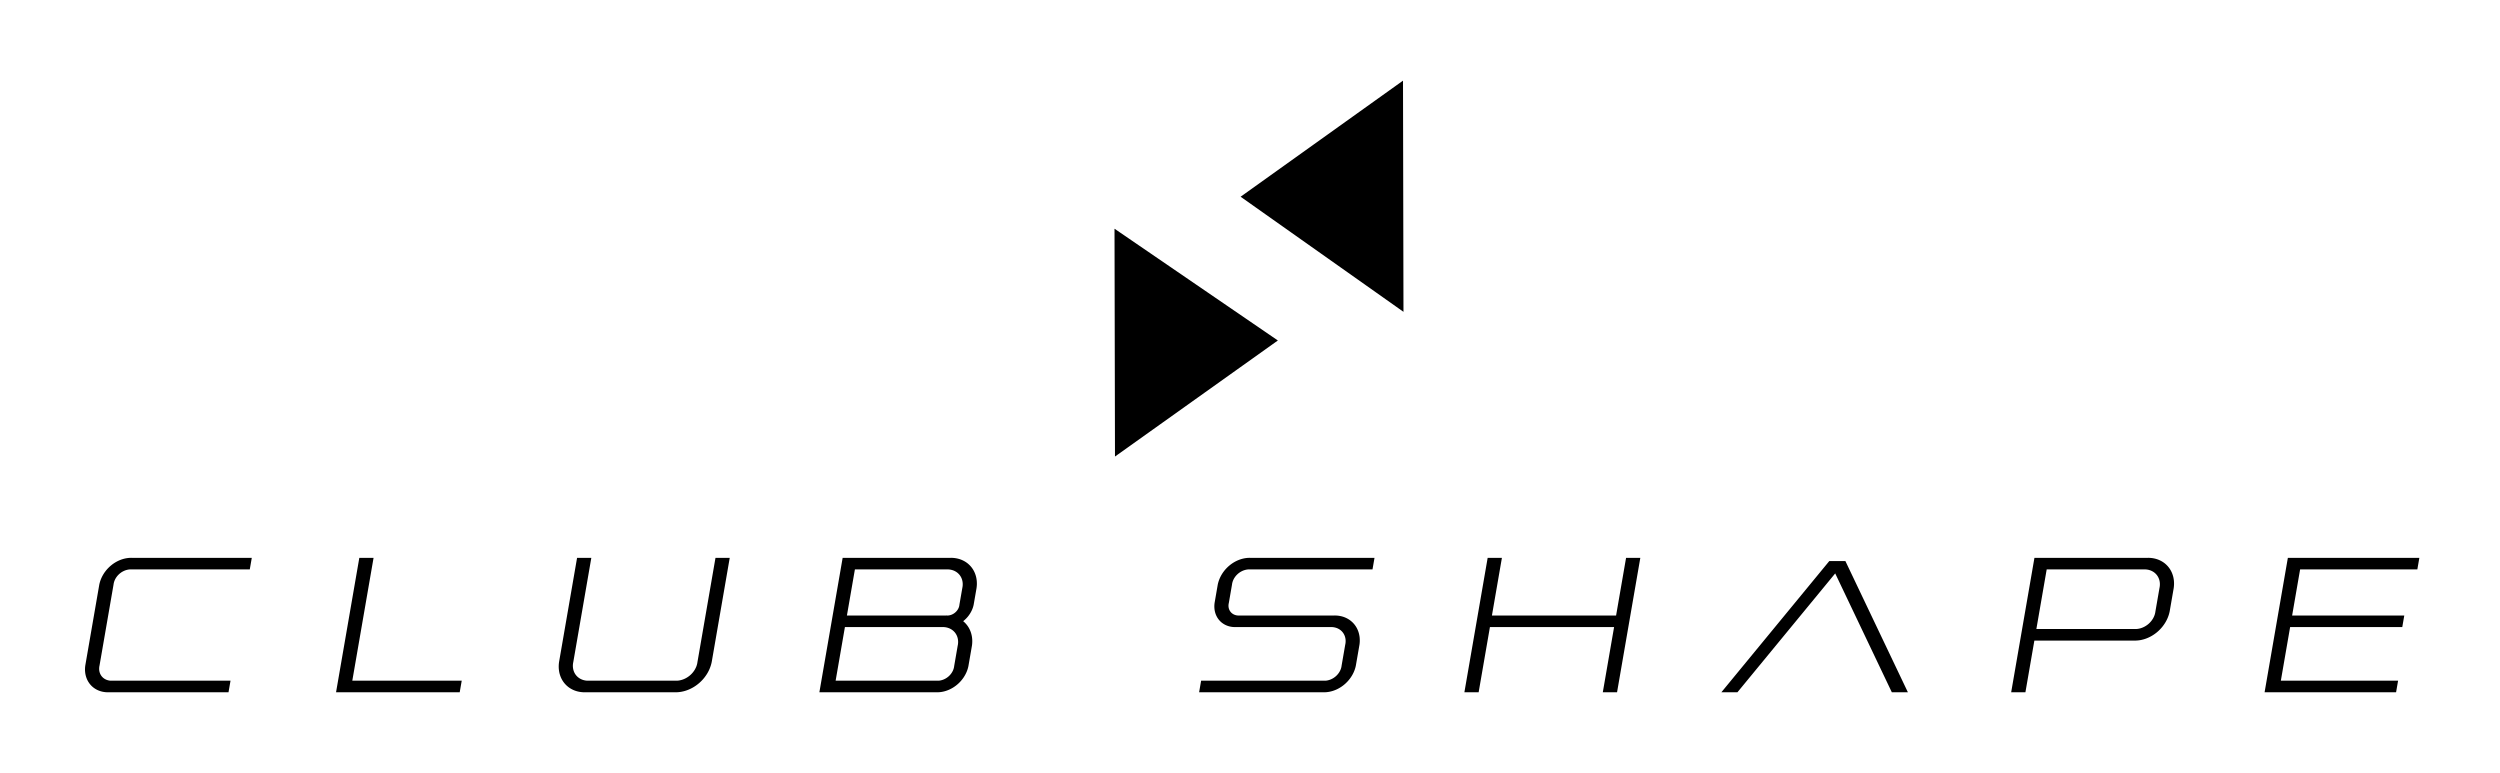
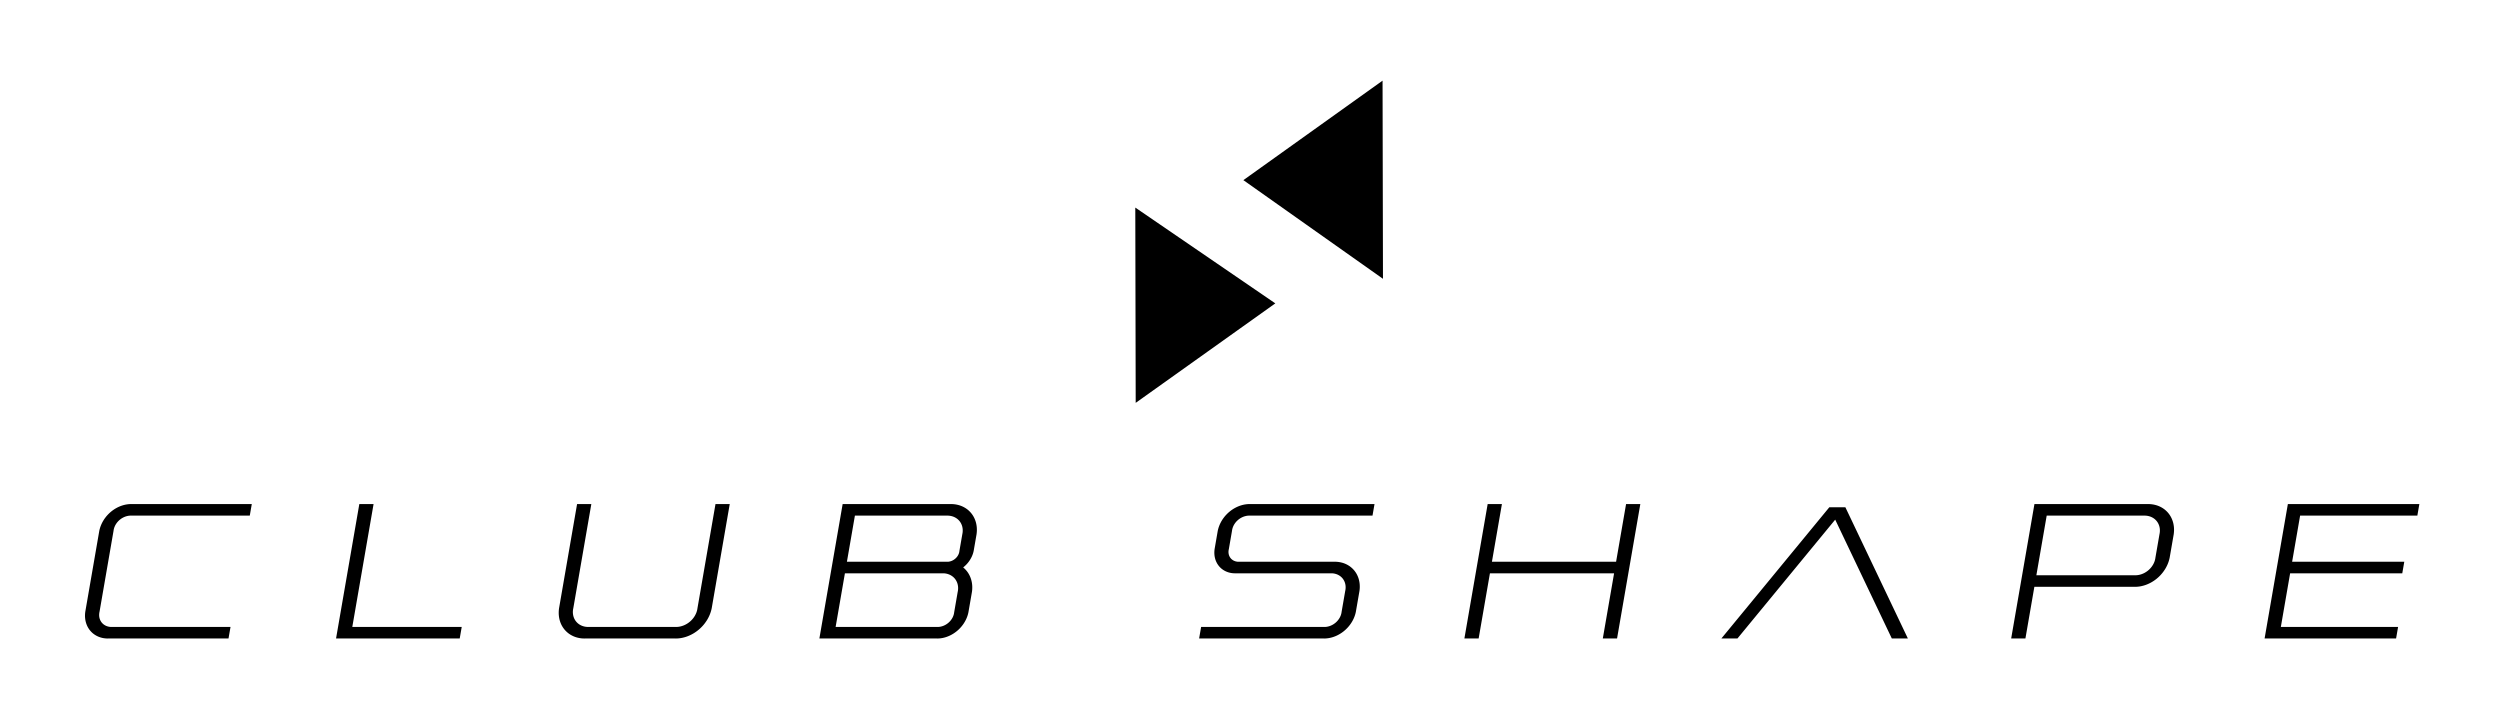
- <svg xmlns="http://www.w3.org/2000/svg" viewBox="0 0 1859.85 575" width="1859.85" height="575" role="img" aria-label="Club Shape">
-   <path fill="#000000" d="M829.13 170.15L829.48 339.64L950.65 253.3Z" />
-   <path fill="#000000" d="M1043.75 60L1044.1 231.98L922.94 146.35Z" />
-   <path fill="#000000" d="M185.82 423.6L96.7 423.6L98.19 415L187.31 415ZM96.7 423.6L96.26 423.63L95.81 423.68L95.36 423.75L94.91 423.84L94.47 423.94L94.03 424.06L93.59 424.19L93.15 424.34L92.72 424.51L92.29 424.69L91.87 424.89L91.46 425.1L91.05 425.32L90.65 425.56L90.26 425.81L89.88 426.08L89.51 426.36L89.14 426.64L88.79 426.95L88.45 427.26L88.12 427.58L87.8 427.91L87.49 428.25L87.2 428.6L86.92 428.96L86.65 429.33L86.4 429.7L86.16 430.08L85.93 430.46L85.72 430.85L85.53 431.24L85.35 431.64L85.18 432.04L85.03 432.45L84.9 432.85L84.78 433.26L84.68 433.66L84.59 434.07L84.52 434.48L84.47 434.88L73.87 434.88L74.05 434.06L74.27 433.25L74.51 432.43L74.79 431.63L75.1 430.83L75.43 430.04L75.8 429.26L76.19 428.49L76.61 427.73L77.06 426.99L77.53 426.25L78.03 425.54L78.56 424.84L79.1 424.15L79.67 423.49L80.27 422.84L80.88 422.22L81.51 421.61L82.17 421.03L82.84 420.47L83.52 419.93L84.22 419.42L84.94 418.93L85.67 418.47L86.41 418.04L87.17 417.63L87.93 417.25L88.7 416.9L89.48 416.58L90.27 416.28L91.06 416.02L91.85 415.78L92.65 415.58L93.45 415.4L94.25 415.26L95.04 415.15L95.84 415.06L96.63 415.01L97.41 414.99L98.19 415ZM84.47 434.88L74.04 495.12L63.44 495.12L73.87 434.88ZM74.04 495.12L73.95 495.52L73.88 495.93L73.83 496.34L73.79 496.74L73.77 497.15L73.76 497.55L73.77 497.96L73.79 498.36L73.84 498.76L73.9 499.15L73.97 499.54L74.06 499.92L74.17 500.3L74.3 500.67L74.44 501.04L74.59 501.4L74.77 501.75L74.96 502.09L75.16 502.42L75.38 502.74L75.61 503.05L75.86 503.36L76.13 503.64L76.4 503.92L76.69 504.19L77 504.44L77.31 504.68L77.64 504.9L77.98 505.11L78.34 505.31L78.7 505.49L79.07 505.66L79.46 505.81L79.85 505.94L80.25 506.06L80.66 506.16L81.08 506.25L81.5 506.32L81.93 506.37L82.37 506.4L80.88 515L80.1 515.01L79.32 514.99L78.55 514.94L77.78 514.85L77.02 514.74L76.27 514.6L75.54 514.42L74.81 514.22L74.1 513.98L73.4 513.72L72.71 513.42L72.05 513.1L71.4 512.75L70.77 512.37L70.15 511.96L69.56 511.53L68.99 511.07L68.44 510.58L67.92 510.07L67.42 509.53L66.94 508.97L66.49 508.39L66.07 507.78L65.67 507.16L65.3 506.51L64.96 505.85L64.65 505.16L64.37 504.46L64.12 503.75L63.9 503.01L63.71 502.27L63.55 501.51L63.42 500.74L63.33 499.96L63.26 499.17L63.23 498.37L63.24 497.57L63.27 496.75L63.34 495.94L63.44 495.12ZM82.37 506.4L171.49 506.4L170 515L80.88 515ZM277.91 415L260.6 515L250 515L267.31 415ZM251.49 506.4L343.49 506.4L342 515L250 515ZM439.91 415L426.5 492.5L415.9 492.5L429.31 415ZM426.5 492.5L426.39 493.01L426.31 493.52L426.25 494.03L426.2 494.53L426.18 495.04L426.18 495.55L426.2 496.05L426.24 496.55L426.3 497.04L426.38 497.53L426.48 498.02L426.6 498.49L426.74 498.96L426.9 499.42L427.08 499.88L427.28 500.32L427.5 500.75L427.74 501.17L428 501.58L428.28 501.98L428.58 502.36L428.89 502.73L429.22 503.08L429.57 503.42L429.93 503.75L430.32 504.05L430.71 504.34L431.12 504.62L431.55 504.87L431.99 505.11L432.44 505.33L432.91 505.53L433.38 505.71L433.87 505.87L434.37 506.01L434.88 506.13L435.39 506.23L435.92 506.31L436.45 506.36L436.99 506.4L435.5 515L434.61 515.01L433.73 514.98L432.86 514.92L432 514.82L431.14 514.69L430.29 514.52L429.46 514.32L428.64 514.09L427.84 513.82L427.05 513.52L426.28 513.18L425.53 512.81L424.79 512.41L424.08 511.98L423.39 511.52L422.73 511.03L422.09 510.5L421.47 509.95L420.88 509.37L420.32 508.76L419.78 508.13L419.28 507.47L418.8 506.79L418.36 506.08L417.94 505.35L417.56 504.6L417.21 503.82L416.9 503.03L416.62 502.22L416.37 501.4L416.16 500.56L415.99 499.7L415.85 498.83L415.75 497.95L415.68 497.06L415.65 496.16L415.66 495.25L415.7 494.34L415.78 493.42L415.9 492.5ZM436.99 506.4L503.56 506.4L502.07 515L435.5 515ZM503.56 506.4L504.11 506.36L504.66 506.31L505.21 506.23L505.76 506.13L506.31 506.01L506.86 505.87L507.4 505.71L507.94 505.53L508.48 505.33L509.01 505.11L509.53 504.87L510.04 504.62L510.55 504.34L511.05 504.05L511.53 503.75L512.01 503.42L512.48 503.08L512.93 502.73L513.37 502.36L513.8 501.98L514.22 501.58L514.62 501.17L515 500.75L515.37 500.32L515.73 499.88L516.06 499.42L516.39 498.96L516.69 498.49L516.98 498.02L517.24 497.53L517.49 497.04L517.72 496.55L517.94 496.05L518.13 495.55L518.3 495.04L518.45 494.53L518.59 494.03L518.7 493.52L518.79 493.01L518.87 492.5L529.47 492.5L529.26 493.42L529.02 494.34L528.75 495.25L528.44 496.16L528.1 497.06L527.73 497.95L527.32 498.83L526.88 499.7L526.41 500.56L525.91 501.4L525.37 502.22L524.81 503.03L524.23 503.82L523.61 504.6L522.97 505.35L522.3 506.08L521.61 506.79L520.9 507.47L520.17 508.13L519.41 508.76L518.64 509.37L517.85 509.95L517.04 510.5L516.22 511.03L515.38 511.52L514.53 511.98L513.67 512.41L512.8 512.81L511.92 513.18L511.03 513.52L510.14 513.82L509.24 514.09L508.34 514.32L507.44 514.52L506.54 514.69L505.64 514.82L504.74 514.92L503.84 514.98L502.95 515.01L502.07 515ZM518.87 492.5L532.28 415L542.88 415L529.47 492.5ZM610.31 510.7L626.14 419.3L636.74 419.3L620.91 510.7ZM632.18 415L706.88 415L705.39 423.6L630.69 423.6ZM715.89 437.5L715.99 436.99L716.07 436.48L716.14 435.97L716.18 435.47L716.2 434.96L716.2 434.45L716.19 433.95L716.15 433.45L716.09 432.96L716.01 432.47L715.91 431.98L715.79 431.51L715.65 431.04L715.48 430.58L715.3 430.12L715.1 429.68L714.88 429.25L714.64 428.83L714.38 428.42L714.1 428.02L713.81 427.64L713.49 427.27L713.16 426.92L712.81 426.58L712.45 426.25L712.07 425.95L711.67 425.66L711.26 425.38L710.83 425.13L710.39 424.89L709.94 424.67L709.48 424.47L709 424.29L708.51 424.13L708.01 423.99L707.51 423.87L706.99 423.77L706.47 423.69L705.93 423.64L705.39 423.6L706.88 415L707.77 414.99L708.65 415.02L709.52 415.08L710.39 415.18L711.24 415.31L712.09 415.48L712.92 415.68L713.74 415.91L714.54 416.18L715.33 416.48L716.1 416.82L716.86 417.19L717.59 417.59L718.3 418.02L718.99 418.48L719.66 418.97L720.3 419.5L720.91 420.05L721.5 420.63L722.07 421.24L722.6 421.87L723.11 422.53L723.58 423.21L724.03 423.92L724.44 424.65L724.82 425.4L725.17 426.18L725.48 426.97L725.76 427.78L726.01 428.6L726.22 429.44L726.39 430.3L726.53 431.17L726.64 432.05L726.7 432.94L726.73 433.84L726.73 434.75L726.68 435.66L726.6 436.58L726.49 437.5ZM726.49 437.5L724.35 449.85L713.75 449.85L715.89 437.5ZM705.31 457.9L705.63 457.87L705.95 457.83L706.27 457.77L706.58 457.7L706.9 457.62L707.21 457.53L707.53 457.43L707.83 457.32L708.14 457.19L708.44 457.06L708.73 456.91L709.02 456.76L709.31 456.59L709.59 456.42L709.86 456.23L710.12 456.04L710.38 455.84L710.63 455.63L710.88 455.41L711.11 455.19L711.34 454.96L711.56 454.72L711.77 454.48L711.97 454.23L712.16 453.98L712.34 453.72L712.51 453.45L712.67 453.19L712.82 452.92L712.96 452.64L713.09 452.37L713.21 452.09L713.31 451.81L713.41 451.53L713.49 451.25L713.57 450.97L713.63 450.69L713.68 450.41L713.72 450.13L713.75 449.85L724.35 449.85L724.19 450.54L724.01 451.23L723.8 451.92L723.56 452.6L723.3 453.27L723.01 453.94L722.7 454.59L722.36 455.24L722 455.88L721.62 456.51L721.22 457.12L720.79 457.73L720.35 458.32L719.89 458.89L719.4 459.45L718.9 459.99L718.38 460.51L717.84 461.02L717.29 461.51L716.73 461.98L716.15 462.43L715.55 462.85L714.95 463.26L714.33 463.64L713.71 464.01L713.07 464.34L712.43 464.66L711.78 464.95L711.12 465.22L710.46 465.46L709.8 465.68L709.13 465.88L708.46 466.04L707.79 466.19L707.12 466.3L706.46 466.39L705.79 466.46L705.13 466.5L704.47 466.51L703.82 466.5ZM703.82 466.5L623.27 466.5L624.76 457.9L705.31 457.9ZM624.76 457.9L703.46 457.9L701.97 466.5L623.27 466.5ZM712.46 480.4L712.56 479.89L712.65 479.38L712.71 478.87L712.75 478.37L712.78 477.86L712.78 477.35L712.76 476.85L712.72 476.35L712.66 475.86L712.58 475.37L712.48 474.88L712.36 474.41L712.22 473.94L712.06 473.48L711.88 473.02L711.67 472.58L711.45 472.15L711.21 471.73L710.95 471.32L710.68 470.92L710.38 470.54L710.07 470.17L709.73 469.82L709.39 469.48L709.02 469.15L708.64 468.85L708.24 468.56L707.83 468.28L707.41 468.03L706.97 467.79L706.51 467.57L706.05 467.37L705.57 467.19L705.09 467.03L704.59 466.89L704.08 466.77L703.56 466.67L703.04 466.59L702.51 466.54L701.97 466.5L703.46 457.9L704.34 457.89L705.22 457.92L706.1 457.98L706.96 458.08L707.82 458.21L708.66 458.38L709.49 458.58L710.31 458.81L711.12 459.08L711.91 459.38L712.68 459.72L713.43 460.09L714.16 460.49L714.87 460.92L715.56 461.38L716.23 461.87L716.87 462.4L717.49 462.95L718.08 463.53L718.64 464.14L719.17 464.77L719.68 465.43L720.15 466.11L720.6 466.82L721.01 467.55L721.39 468.3L721.74 469.08L722.06 469.87L722.34 470.68L722.58 471.5L722.79 472.34L722.97 473.2L723.11 474.07L723.21 474.95L723.28 475.84L723.31 476.74L723.3 477.65L723.26 478.56L723.18 479.48L723.06 480.4ZM723.06 480.4L720.44 495.55L709.84 495.55L712.46 480.4ZM698.11 506.4L698.54 506.37L698.97 506.32L699.4 506.25L699.83 506.17L700.26 506.07L700.68 505.95L701.11 505.82L701.52 505.68L701.94 505.52L702.35 505.34L702.75 505.15L703.15 504.95L703.54 504.73L703.92 504.5L704.3 504.26L704.67 504L705.02 503.74L705.37 503.46L705.71 503.17L706.04 502.87L706.36 502.56L706.66 502.24L706.96 501.91L707.24 501.57L707.51 501.23L707.76 500.88L708 500.52L708.23 500.16L708.45 499.79L708.65 499.42L708.84 499.04L709.01 498.66L709.16 498.27L709.31 497.88L709.43 497.5L709.55 497.11L709.64 496.72L709.72 496.33L709.79 495.94L709.84 495.55L720.44 495.55L720.26 496.35L720.05 497.15L719.81 497.94L719.54 498.73L719.24 499.52L718.91 500.29L718.55 501.05L718.16 501.81L717.75 502.55L717.31 503.28L716.85 504L716.36 504.7L715.84 505.38L715.31 506.05L714.75 506.7L714.17 507.34L713.57 507.95L712.95 508.54L712.31 509.11L711.65 509.66L710.98 510.18L710.29 510.68L709.59 511.16L708.87 511.61L708.15 512.03L707.41 512.43L706.66 512.8L705.91 513.15L705.14 513.46L704.38 513.75L703.6 514.01L702.82 514.24L702.04 514.44L701.26 514.61L700.48 514.75L699.7 514.86L698.93 514.94L698.15 514.99L697.38 515.01L696.62 515ZM696.62 515L614.87 515L616.36 506.4L698.11 506.4ZM626.88 415L637.48 415L635.99 423.6L625.39 423.6ZM611.06 506.4L621.66 506.4L620.17 515L609.57 515Z" />
-   <path fill="#000000" d="M1021.06 423.6L928.77 423.6L930.26 415L1022.55 415ZM928.77 423.6L928.33 423.63L927.88 423.68L927.43 423.75L926.98 423.84L926.54 423.94L926.1 424.06L925.66 424.19L925.22 424.34L924.79 424.51L924.36 424.69L923.94 424.89L923.53 425.1L923.12 425.32L922.72 425.56L922.33 425.81L921.95 426.08L921.58 426.36L921.21 426.64L920.86 426.95L920.52 427.26L920.19 427.58L919.87 427.91L919.56 428.25L919.27 428.6L918.99 428.96L918.72 429.33L918.47 429.7L918.23 430.08L918 430.46L917.79 430.85L917.6 431.24L917.42 431.64L917.25 432.04L917.1 432.45L916.97 432.85L916.85 433.26L916.75 433.66L916.66 434.07L916.59 434.48L916.54 434.88L905.94 434.88L906.12 434.06L906.34 433.25L906.58 432.43L906.86 431.63L907.17 430.83L907.5 430.04L907.87 429.26L908.26 428.49L908.68 427.73L909.13 426.99L909.6 426.25L910.1 425.54L910.63 424.84L911.17 424.15L911.74 423.49L912.34 422.84L912.95 422.22L913.58 421.61L914.24 421.03L914.91 420.47L915.59 419.93L916.29 419.42L917.01 418.93L917.74 418.47L918.48 418.04L919.24 417.63L920 417.25L920.77 416.9L921.55 416.58L922.34 416.28L923.13 416.02L923.92 415.78L924.72 415.58L925.52 415.4L926.32 415.26L927.11 415.15L927.91 415.06L928.7 415.01L929.48 414.99L930.26 415ZM916.54 434.88L914.18 448.54L903.58 448.54L905.94 434.88ZM914.18 448.54L914.1 448.87L914.04 449.2L913.99 449.53L913.95 449.86L913.93 450.2L913.92 450.53L913.92 450.86L913.94 451.19L913.97 451.51L914.01 451.83L914.07 452.16L914.14 452.47L914.22 452.78L914.32 453.09L914.43 453.39L914.56 453.69L914.7 453.98L914.85 454.26L915.01 454.54L915.19 454.8L915.38 455.06L915.58 455.32L915.79 455.56L916.01 455.79L916.25 456.01L916.5 456.22L916.76 456.42L917.03 456.61L917.3 456.79L917.59 456.96L917.89 457.11L918.2 457.25L918.51 457.38L918.84 457.5L919.17 457.6L919.5 457.69L919.85 457.76L920.2 457.82L920.56 457.87L920.92 457.9L919.43 466.5L918.72 466.51L918.01 466.49L917.32 466.45L916.62 466.38L915.94 466.28L915.26 466.15L914.59 465.99L913.93 465.81L913.29 465.6L912.66 465.36L912.04 465.1L911.43 464.81L910.84 464.49L910.27 464.15L909.71 463.78L909.17 463.39L908.65 462.98L908.16 462.54L907.68 462.08L907.22 461.59L906.79 461.09L906.38 460.56L905.99 460.01L905.63 459.45L905.3 458.87L904.99 458.26L904.7 457.65L904.44 457.01L904.21 456.36L904.01 455.7L903.84 455.02L903.69 454.34L903.57 453.64L903.49 452.93L903.43 452.21L903.4 451.49L903.4 450.76L903.43 450.02L903.49 449.28L903.58 448.54ZM920.92 457.9L992.38 457.9L990.89 466.5L919.43 466.5ZM1000.76 479.65L1000.86 479.17L1000.94 478.69L1001 478.21L1001.04 477.73L1001.06 477.26L1001.07 476.78L1001.05 476.3L1001.02 475.83L1000.96 475.37L1000.89 474.9L1000.79 474.45L1000.68 474L1000.55 473.55L1000.4 473.12L1000.23 472.69L1000.04 472.27L999.83 471.86L999.61 471.47L999.36 471.08L999.1 470.71L998.83 470.34L998.53 469.99L998.22 469.66L997.89 469.34L997.55 469.03L997.19 468.74L996.81 468.46L996.43 468.2L996.02 467.96L995.61 467.73L995.18 467.52L994.74 467.33L994.29 467.16L993.83 467.01L993.36 466.88L992.88 466.76L992.4 466.67L991.9 466.59L991.4 466.54L990.89 466.5L992.38 457.9L993.23 457.89L994.08 457.92L994.93 457.98L995.76 458.07L996.59 458.2L997.41 458.36L998.22 458.55L999.01 458.77L999.79 459.03L1000.55 459.32L1001.29 459.65L1002.02 460L1002.73 460.39L1003.42 460.81L1004.09 461.25L1004.73 461.73L1005.35 462.24L1005.95 462.77L1006.52 463.33L1007.07 463.92L1007.59 464.53L1008.07 465.17L1008.54 465.83L1008.97 466.51L1009.37 467.22L1009.74 467.95L1010.07 468.69L1010.38 469.46L1010.65 470.24L1010.89 471.04L1011.09 471.85L1011.26 472.68L1011.4 473.52L1011.5 474.37L1011.56 475.24L1011.59 476.11L1011.59 476.98L1011.55 477.87L1011.47 478.76L1011.36 479.65ZM1011.36 479.65L1008.67 495.18L998.07 495.18L1000.76 479.65ZM985.9 506.4L986.35 506.37L986.8 506.32L987.24 506.25L987.69 506.16L988.13 506.06L988.57 505.94L989.01 505.81L989.44 505.66L989.87 505.5L990.29 505.31L990.71 505.12L991.12 504.91L991.53 504.69L991.92 504.45L992.31 504.2L992.69 503.93L993.07 503.66L993.43 503.37L993.78 503.07L994.12 502.76L994.45 502.44L994.76 502.11L995.07 501.77L995.36 501.42L995.64 501.06L995.91 500.7L996.16 500.33L996.4 499.95L996.62 499.57L996.83 499.18L997.03 498.79L997.2 498.4L997.37 498L997.52 497.6L997.65 497.19L997.77 496.79L997.87 496.39L997.95 495.98L998.02 495.58L998.07 495.18L1008.67 495.18L1008.49 495.99L1008.28 496.8L1008.03 497.61L1007.76 498.42L1007.45 499.21L1007.12 500L1006.75 500.78L1006.36 501.55L1005.94 502.31L1005.49 503.05L1005.02 503.78L1004.52 504.49L1004 505.19L1003.45 505.87L1002.88 506.54L1002.29 507.18L1001.68 507.8L1001.05 508.41L1000.4 508.99L999.73 509.55L999.05 510.08L998.35 510.59L997.63 511.08L996.9 511.54L996.16 511.97L995.41 512.38L994.65 512.76L993.88 513.11L993.1 513.43L992.32 513.72L991.53 513.99L990.74 514.22L989.94 514.42L989.15 514.6L988.35 514.74L987.56 514.85L986.76 514.94L985.98 514.99L985.19 515.01L984.42 515ZM984.42 515L892.07 515L893.56 506.4L985.9 506.4ZM1089.42 515L1106.73 415L1117.33 415L1100.02 515ZM1192.39 515L1209.7 415L1220.3 415L1202.99 515ZM1104.61 457.9L1207.58 457.9L1206.09 466.5L1103.12 466.5ZM1360.9 417.38L1372.85 417.38L1292.55 515L1280.6 515ZM1360.9 417.38L1372.85 417.38L1419.35 515L1407.4 515ZM1496.19 515L1512.76 419.3L1523.36 419.3L1506.79 515ZM1518.8 415L1597.5 415L1596.01 423.6L1517.31 423.6ZM1606.51 437.5L1606.61 436.99L1606.69 436.48L1606.76 435.97L1606.8 435.47L1606.82 434.96L1606.82 434.45L1606.81 433.95L1606.77 433.45L1606.71 432.96L1606.63 432.47L1606.53 431.98L1606.41 431.51L1606.27 431.04L1606.1 430.58L1605.92 430.12L1605.72 429.68L1605.5 429.25L1605.26 428.83L1605 428.42L1604.72 428.02L1604.43 427.64L1604.11 427.27L1603.78 426.92L1603.43 426.58L1603.07 426.25L1602.69 425.95L1602.29 425.66L1601.88 425.38L1601.45 425.13L1601.01 424.89L1600.56 424.67L1600.1 424.47L1599.62 424.29L1599.13 424.13L1598.63 423.99L1598.13 423.87L1597.61 423.77L1597.09 423.69L1596.55 423.64L1596.01 423.6L1597.5 415L1598.39 414.99L1599.27 415.02L1600.14 415.08L1601.01 415.18L1601.86 415.31L1602.71 415.48L1603.54 415.68L1604.36 415.91L1605.16 416.18L1605.95 416.48L1606.72 416.82L1607.48 417.19L1608.21 417.59L1608.92 418.02L1609.61 418.48L1610.28 418.97L1610.92 419.5L1611.53 420.05L1612.12 420.63L1612.69 421.24L1613.22 421.87L1613.73 422.53L1614.2 423.21L1614.65 423.92L1615.06 424.65L1615.44 425.4L1615.79 426.18L1616.1 426.97L1616.38 427.78L1616.63 428.6L1616.84 429.44L1617.01 430.3L1617.15 431.17L1617.26 432.05L1617.32 432.94L1617.35 433.84L1617.35 434.75L1617.3 435.66L1617.22 436.58L1617.11 437.5ZM1617.11 437.5L1614.1 454.88L1603.5 454.88L1606.51 437.5ZM1589.16 467.95L1589.68 467.91L1590.2 467.86L1590.72 467.78L1591.24 467.69L1591.75 467.58L1592.27 467.44L1592.78 467.29L1593.28 467.12L1593.79 466.93L1594.28 466.72L1594.77 466.5L1595.25 466.26L1595.73 466L1596.2 465.72L1596.65 465.43L1597.1 465.13L1597.54 464.81L1597.96 464.48L1598.38 464.13L1598.78 463.77L1599.17 463.39L1599.54 463.01L1599.9 462.61L1600.25 462.21L1600.58 461.79L1600.89 461.37L1601.19 460.93L1601.48 460.49L1601.75 460.05L1601.99 459.59L1602.23 459.13L1602.44 458.67L1602.64 458.2L1602.82 457.73L1602.98 457.26L1603.12 456.78L1603.24 456.3L1603.35 455.83L1603.43 455.35L1603.5 454.88L1614.1 454.88L1613.9 455.76L1613.67 456.65L1613.41 457.53L1613.11 458.41L1612.78 459.27L1612.42 460.13L1612.02 460.98L1611.6 461.82L1611.14 462.65L1610.66 463.46L1610.14 464.25L1609.6 465.03L1609.03 465.8L1608.44 466.54L1607.82 467.26L1607.18 467.97L1606.51 468.65L1605.83 469.31L1605.12 469.94L1604.39 470.56L1603.64 471.14L1602.88 471.7L1602.1 472.23L1601.31 472.73L1600.5 473.21L1599.68 473.65L1598.85 474.07L1598.01 474.45L1597.16 474.81L1596.31 475.13L1595.45 475.42L1594.58 475.68L1593.71 475.9L1592.85 476.1L1591.98 476.26L1591.11 476.38L1590.24 476.47L1589.38 476.53L1588.52 476.56L1587.67 476.55ZM1587.67 476.55L1508.15 476.55L1509.64 467.95L1589.16 467.95ZM1513.5 415L1524.1 415L1522.61 423.6L1512.01 423.6ZM1798.36 423.6L1700.54 423.6L1702.03 415L1799.85 415ZM1712.63 415L1695.32 515L1684.72 515L1702.03 415ZM1686.21 506.4L1784.03 506.4L1782.54 515L1684.72 515ZM1699.91 457.9L1788.64 457.9L1787.15 466.5L1698.42 466.5Z" />
+ <svg xmlns="http://www.w3.org/2000/svg" viewBox="0 0 1859.85 535" width="1859.85" height="535" role="img" aria-label="Club Shape">
+   <path fill="#000000" d="M844.59 154.42L844.89 299.7L948.75 225.69Z" />
+   <path fill="#000000" d="M1028.54 60L1028.85 207.41L924.99 134.01Z" />
+   <path fill="#000000" d="M185.82 383.6L96.7 383.6L98.19 375L187.31 375ZM96.7 383.6L96.26 383.63L95.81 383.68L95.36 383.75L94.91 383.84L94.47 383.94L94.03 384.06L93.59 384.19L93.15 384.34L92.72 384.51L92.29 384.69L91.87 384.89L91.46 385.1L91.05 385.32L90.65 385.56L90.26 385.81L89.88 386.08L89.51 386.36L89.14 386.64L88.79 386.95L88.45 387.26L88.12 387.58L87.8 387.91L87.49 388.25L87.2 388.6L86.92 388.96L86.65 389.33L86.4 389.7L86.16 390.08L85.93 390.46L85.72 390.85L85.53 391.24L85.35 391.64L85.18 392.04L85.03 392.45L84.9 392.85L84.78 393.26L84.68 393.66L84.59 394.07L84.52 394.48L84.47 394.88L73.87 394.88L74.05 394.06L74.27 393.25L74.51 392.43L74.79 391.63L75.1 390.83L75.43 390.04L75.8 389.26L76.19 388.49L76.61 387.73L77.06 386.99L77.53 386.25L78.03 385.54L78.56 384.84L79.1 384.15L79.67 383.49L80.27 382.84L80.88 382.22L81.51 381.61L82.17 381.03L82.84 380.47L83.52 379.93L84.22 379.42L84.94 378.93L85.67 378.47L86.41 378.04L87.17 377.63L87.93 377.25L88.7 376.9L89.48 376.58L90.27 376.28L91.06 376.02L91.85 375.78L92.65 375.58L93.45 375.4L94.25 375.26L95.04 375.15L95.84 375.06L96.63 375.01L97.41 374.99L98.19 375ZM84.47 394.88L74.04 455.12L63.44 455.12L73.87 394.88ZM74.04 455.12L73.95 455.52L73.88 455.93L73.83 456.34L73.79 456.74L73.77 457.15L73.76 457.55L73.77 457.96L73.79 458.36L73.84 458.76L73.9 459.15L73.97 459.54L74.06 459.92L74.17 460.3L74.3 460.67L74.44 461.04L74.59 461.4L74.77 461.75L74.96 462.09L75.16 462.42L75.38 462.74L75.61 463.05L75.86 463.36L76.13 463.64L76.4 463.92L76.69 464.19L77 464.44L77.31 464.68L77.64 464.9L77.98 465.11L78.34 465.31L78.7 465.49L79.07 465.66L79.46 465.81L79.85 465.94L80.25 466.06L80.66 466.16L81.08 466.25L81.5 466.32L81.93 466.37L82.37 466.4L80.88 475L80.1 475.01L79.32 474.99L78.55 474.94L77.78 474.85L77.02 474.74L76.27 474.6L75.54 474.42L74.81 474.22L74.1 473.98L73.4 473.72L72.71 473.42L72.05 473.1L71.4 472.75L70.77 472.37L70.15 471.96L69.56 471.53L68.99 471.07L68.44 470.58L67.92 470.07L67.42 469.53L66.94 468.97L66.49 468.39L66.07 467.78L65.67 467.16L65.3 466.51L64.96 465.85L64.65 465.16L64.37 464.46L64.12 463.75L63.9 463.01L63.71 462.27L63.55 461.51L63.42 460.74L63.33 459.96L63.26 459.17L63.23 458.37L63.24 457.57L63.27 456.75L63.34 455.94L63.44 455.12ZM82.37 466.4L171.49 466.4L170 475L80.88 475ZM277.91 375L260.6 475L250 475L267.31 375ZM251.49 466.4L343.49 466.4L342 475L250 475ZM439.91 375L426.5 452.5L415.9 452.5L429.31 375ZM426.5 452.5L426.39 453.01L426.31 453.52L426.25 454.03L426.2 454.53L426.18 455.04L426.18 455.55L426.2 456.05L426.24 456.55L426.3 457.04L426.38 457.53L426.48 458.02L426.6 458.49L426.74 458.96L426.9 459.42L427.08 459.88L427.28 460.32L427.5 460.75L427.74 461.17L428 461.58L428.28 461.98L428.58 462.36L428.89 462.73L429.22 463.08L429.57 463.42L429.93 463.75L430.32 464.05L430.71 464.34L431.12 464.62L431.55 464.87L431.99 465.11L432.44 465.33L432.91 465.53L433.38 465.71L433.87 465.87L434.37 466.01L434.88 466.13L435.39 466.23L435.92 466.31L436.45 466.36L436.99 466.4L435.5 475L434.61 475.01L433.73 474.98L432.86 474.92L432 474.82L431.14 474.69L430.29 474.52L429.46 474.32L428.64 474.09L427.84 473.82L427.05 473.52L426.28 473.18L425.53 472.81L424.79 472.41L424.08 471.98L423.39 471.52L422.73 471.03L422.09 470.5L421.47 469.95L420.88 469.37L420.32 468.76L419.78 468.13L419.28 467.47L418.8 466.79L418.36 466.08L417.94 465.35L417.56 464.6L417.21 463.82L416.9 463.03L416.62 462.22L416.37 461.4L416.16 460.56L415.99 459.7L415.85 458.83L415.75 457.95L415.68 457.06L415.65 456.16L415.66 455.25L415.7 454.34L415.78 453.42L415.9 452.5ZM436.99 466.4L503.56 466.4L502.07 475L435.5 475ZM503.56 466.4L504.11 466.36L504.66 466.31L505.21 466.23L505.76 466.13L506.31 466.01L506.86 465.87L507.4 465.71L507.94 465.53L508.48 465.33L509.01 465.11L509.53 464.87L510.04 464.62L510.55 464.34L511.05 464.05L511.53 463.75L512.01 463.42L512.48 463.08L512.93 462.73L513.37 462.36L513.8 461.98L514.22 461.58L514.62 461.17L515 460.75L515.37 460.32L515.73 459.88L516.06 459.42L516.39 458.96L516.69 458.49L516.98 458.02L517.24 457.53L517.49 457.04L517.72 456.55L517.94 456.05L518.13 455.55L518.3 455.04L518.45 454.53L518.59 454.03L518.7 453.52L518.79 453.01L518.87 452.5L529.47 452.5L529.26 453.42L529.02 454.34L528.75 455.25L528.44 456.16L528.1 457.06L527.73 457.95L527.32 458.83L526.88 459.7L526.41 460.56L525.91 461.4L525.37 462.22L524.81 463.03L524.23 463.82L523.61 464.6L522.97 465.35L522.3 466.08L521.61 466.79L520.9 467.47L520.17 468.13L519.41 468.76L518.64 469.37L517.85 469.95L517.04 470.5L516.22 471.03L515.38 471.52L514.53 471.98L513.67 472.41L512.8 472.81L511.92 473.18L511.03 473.52L510.14 473.82L509.24 474.09L508.34 474.32L507.44 474.52L506.54 474.69L505.64 474.82L504.74 474.92L503.84 474.98L502.95 475.01L502.07 475ZM518.87 452.5L532.28 375L542.88 375L529.47 452.5ZM610.31 470.7L626.14 379.3L636.74 379.3L620.91 470.7ZM632.18 375L706.88 375L705.39 383.6L630.69 383.6ZM715.89 397.5L715.99 396.99L716.07 396.48L716.14 395.97L716.18 395.47L716.2 394.96L716.2 394.45L716.19 393.95L716.15 393.45L716.09 392.96L716.01 392.47L715.91 391.98L715.79 391.51L715.65 391.04L715.48 390.58L715.3 390.12L715.1 389.68L714.88 389.25L714.64 388.83L714.38 388.42L714.1 388.02L713.81 387.64L713.49 387.27L713.16 386.92L712.81 386.58L712.45 386.25L712.07 385.95L711.67 385.66L711.26 385.38L710.83 385.13L710.39 384.89L709.94 384.67L709.48 384.47L709 384.29L708.51 384.13L708.01 383.99L707.51 383.87L706.99 383.77L706.47 383.69L705.93 383.64L705.39 383.6L706.88 375L707.77 374.99L708.65 375.02L709.52 375.08L710.39 375.18L711.24 375.31L712.09 375.48L712.92 375.68L713.74 375.91L714.54 376.18L715.33 376.48L716.1 376.82L716.86 377.19L717.59 377.59L718.3 378.02L718.99 378.48L719.66 378.97L720.3 379.5L720.91 380.05L721.5 380.63L722.07 381.24L722.6 381.87L723.11 382.53L723.58 383.21L724.03 383.92L724.44 384.65L724.82 385.4L725.17 386.18L725.48 386.97L725.76 387.78L726.01 388.6L726.22 389.44L726.39 390.3L726.53 391.17L726.64 392.05L726.7 392.94L726.73 393.84L726.73 394.75L726.68 395.66L726.6 396.58L726.49 397.5ZM726.49 397.5L724.35 409.85L713.75 409.85L715.89 397.5ZM705.31 417.9L705.63 417.87L705.95 417.83L706.27 417.77L706.58 417.7L706.9 417.62L707.21 417.53L707.53 417.43L707.83 417.32L708.14 417.19L708.44 417.06L708.73 416.91L709.02 416.76L709.31 416.59L709.59 416.42L709.86 416.23L710.12 416.04L710.38 415.84L710.63 415.63L710.88 415.41L711.11 415.19L711.34 414.96L711.56 414.72L711.77 414.48L711.97 414.23L712.16 413.98L712.34 413.72L712.51 413.45L712.67 413.19L712.82 412.92L712.96 412.64L713.09 412.37L713.21 412.09L713.31 411.81L713.41 411.53L713.49 411.25L713.57 410.97L713.63 410.69L713.68 410.41L713.72 410.13L713.75 409.85L724.35 409.85L724.19 410.54L724.01 411.23L723.8 411.92L723.56 412.6L723.3 413.27L723.01 413.94L722.7 414.59L722.36 415.24L722 415.88L721.62 416.51L721.22 417.12L720.79 417.73L720.35 418.32L719.89 418.89L719.4 419.45L718.9 419.99L718.38 420.51L717.84 421.02L717.29 421.51L716.73 421.98L716.15 422.43L715.55 422.85L714.95 423.26L714.33 423.64L713.71 424.01L713.07 424.34L712.43 424.66L711.78 424.95L711.12 425.22L710.46 425.46L709.8 425.68L709.13 425.88L708.46 426.04L707.79 426.19L707.12 426.3L706.46 426.39L705.79 426.46L705.13 426.5L704.47 426.51L703.82 426.5ZM703.82 426.5L623.27 426.5L624.76 417.9L705.31 417.9ZM624.76 417.9L703.46 417.9L701.97 426.5L623.27 426.5ZM712.46 440.4L712.56 439.89L712.65 439.38L712.71 438.87L712.75 438.37L712.78 437.86L712.78 437.35L712.76 436.85L712.72 436.35L712.66 435.86L712.58 435.37L712.48 434.88L712.36 434.41L712.22 433.94L712.06 433.48L711.88 433.02L711.67 432.58L711.45 432.15L711.21 431.73L710.95 431.32L710.68 430.92L710.38 430.54L710.07 430.17L709.73 429.82L709.39 429.48L709.02 429.15L708.64 428.85L708.24 428.56L707.83 428.28L707.41 428.03L706.97 427.79L706.51 427.57L706.05 427.37L705.57 427.19L705.09 427.03L704.59 426.89L704.08 426.77L703.56 426.67L703.04 426.59L702.51 426.54L701.97 426.5L703.46 417.9L704.34 417.89L705.22 417.92L706.1 417.98L706.96 418.08L707.82 418.21L708.66 418.38L709.49 418.58L710.31 418.81L711.12 419.08L711.91 419.38L712.68 419.72L713.43 420.09L714.16 420.49L714.87 420.92L715.56 421.38L716.23 421.87L716.87 422.4L717.49 422.95L718.08 423.53L718.64 424.14L719.17 424.77L719.68 425.43L720.15 426.11L720.6 426.82L721.01 427.55L721.39 428.3L721.74 429.08L722.06 429.87L722.34 430.68L722.58 431.5L722.79 432.34L722.97 433.2L723.11 434.07L723.21 434.95L723.28 435.84L723.31 436.74L723.3 437.65L723.26 438.56L723.18 439.48L723.06 440.4ZM723.06 440.4L720.44 455.55L709.84 455.55L712.46 440.4ZM698.11 466.4L698.54 466.37L698.97 466.32L699.4 466.25L699.83 466.17L700.26 466.07L700.68 465.95L701.11 465.82L701.52 465.68L701.94 465.52L702.35 465.34L702.75 465.15L703.15 464.95L703.54 464.73L703.92 464.5L704.3 464.26L704.67 464L705.02 463.74L705.37 463.46L705.71 463.17L706.04 462.87L706.36 462.56L706.66 462.24L706.96 461.91L707.24 461.57L707.51 461.23L707.76 460.88L708 460.52L708.23 460.16L708.45 459.79L708.65 459.42L708.84 459.04L709.01 458.66L709.16 458.27L709.31 457.88L709.43 457.5L709.55 457.11L709.64 456.72L709.72 456.33L709.79 455.94L709.84 455.55L720.44 455.55L720.26 456.35L720.05 457.15L719.81 457.94L719.54 458.73L719.24 459.52L718.91 460.29L718.55 461.05L718.16 461.81L717.75 462.55L717.31 463.28L716.85 464L716.36 464.7L715.84 465.38L715.31 466.05L714.75 466.7L714.17 467.34L713.57 467.95L712.95 468.54L712.31 469.11L711.65 469.66L710.98 470.18L710.29 470.68L709.59 471.16L708.87 471.61L708.15 472.03L707.41 472.43L706.66 472.8L705.91 473.15L705.14 473.46L704.38 473.75L703.6 474.01L702.82 474.24L702.04 474.44L701.26 474.61L700.48 474.75L699.7 474.86L698.93 474.94L698.15 474.99L697.38 475.01L696.62 475ZM696.62 475L614.87 475L616.36 466.4L698.11 466.4ZM626.88 375L637.48 375L635.99 383.6L625.39 383.6ZM611.06 466.4L621.66 466.4L620.17 475L609.57 475Z" />
+   <path fill="#000000" d="M1021.06 383.6L928.77 383.6L930.26 375L1022.55 375ZM928.77 383.6L928.33 383.63L927.88 383.68L927.43 383.75L926.98 383.84L926.54 383.94L926.1 384.06L925.66 384.19L925.22 384.34L924.79 384.51L924.36 384.69L923.94 384.89L923.53 385.1L923.12 385.32L922.72 385.56L922.33 385.81L921.95 386.08L921.58 386.36L921.21 386.64L920.86 386.95L920.52 387.26L920.19 387.58L919.87 387.91L919.56 388.25L919.27 388.6L918.99 388.96L918.72 389.33L918.47 389.7L918.23 390.08L918 390.46L917.79 390.85L917.6 391.24L917.42 391.64L917.25 392.04L917.1 392.45L916.97 392.85L916.85 393.26L916.75 393.66L916.66 394.07L916.59 394.48L916.54 394.88L905.94 394.88L906.12 394.06L906.34 393.25L906.58 392.43L906.86 391.63L907.17 390.83L907.5 390.04L907.87 389.26L908.26 388.49L908.68 387.73L909.13 386.99L909.6 386.25L910.1 385.54L910.63 384.84L911.17 384.15L911.74 383.49L912.34 382.84L912.95 382.22L913.58 381.61L914.24 381.03L914.91 380.47L915.59 379.93L916.29 379.42L917.01 378.93L917.74 378.47L918.48 378.04L919.24 377.63L920 377.25L920.77 376.9L921.55 376.58L922.34 376.28L923.13 376.02L923.92 375.78L924.72 375.58L925.52 375.4L926.32 375.26L927.11 375.15L927.91 375.06L928.7 375.01L929.48 374.99L930.26 375ZM916.54 394.88L914.18 408.54L903.58 408.54L905.94 394.88ZM914.18 408.54L914.1 408.87L914.04 409.2L913.99 409.53L913.95 409.86L913.93 410.2L913.92 410.53L913.92 410.86L913.94 411.19L913.97 411.51L914.01 411.83L914.07 412.16L914.14 412.47L914.22 412.78L914.32 413.09L914.43 413.39L914.56 413.69L914.7 413.98L914.85 414.26L915.01 414.54L915.19 414.8L915.38 415.06L915.58 415.32L915.79 415.56L916.01 415.79L916.25 416.01L916.5 416.22L916.76 416.42L917.03 416.61L917.3 416.79L917.59 416.96L917.89 417.11L918.2 417.25L918.51 417.38L918.84 417.5L919.17 417.6L919.5 417.69L919.85 417.76L920.2 417.82L920.56 417.87L920.92 417.9L919.43 426.5L918.72 426.51L918.01 426.49L917.32 426.45L916.62 426.38L915.94 426.28L915.26 426.15L914.59 425.99L913.93 425.81L913.29 425.6L912.66 425.36L912.04 425.1L911.43 424.81L910.84 424.49L910.27 424.15L909.71 423.78L909.17 423.39L908.65 422.98L908.16 422.54L907.68 422.08L907.22 421.59L906.79 421.09L906.38 420.56L905.99 420.01L905.63 419.45L905.3 418.87L904.99 418.26L904.7 417.65L904.44 417.01L904.21 416.36L904.01 415.7L903.84 415.02L903.69 414.34L903.57 413.64L903.49 412.93L903.43 412.21L903.4 411.49L903.4 410.76L903.43 410.02L903.49 409.28L903.58 408.54ZM920.92 417.9L992.38 417.9L990.89 426.5L919.43 426.5ZM1000.76 439.65L1000.86 439.17L1000.94 438.69L1001 438.21L1001.04 437.73L1001.06 437.26L1001.07 436.78L1001.05 436.3L1001.02 435.83L1000.96 435.37L1000.89 434.9L1000.79 434.45L1000.68 434L1000.55 433.55L1000.4 433.12L1000.23 432.69L1000.04 432.27L999.83 431.86L999.61 431.47L999.36 431.08L999.1 430.71L998.83 430.34L998.53 429.99L998.22 429.66L997.89 429.34L997.55 429.03L997.19 428.74L996.81 428.46L996.43 428.2L996.02 427.96L995.61 427.73L995.18 427.52L994.74 427.33L994.29 427.16L993.83 427.01L993.36 426.88L992.88 426.76L992.4 426.67L991.9 426.59L991.4 426.54L990.89 426.5L992.38 417.9L993.23 417.89L994.08 417.92L994.93 417.98L995.76 418.07L996.59 418.2L997.41 418.36L998.22 418.55L999.01 418.77L999.79 419.03L1000.55 419.32L1001.29 419.65L1002.02 420L1002.73 420.39L1003.42 420.81L1004.09 421.25L1004.73 421.73L1005.35 422.24L1005.95 422.77L1006.52 423.33L1007.07 423.92L1007.59 424.53L1008.07 425.17L1008.54 425.83L1008.97 426.51L1009.37 427.22L1009.74 427.95L1010.07 428.69L1010.38 429.46L1010.65 430.24L1010.89 431.04L1011.09 431.85L1011.26 432.68L1011.4 433.52L1011.5 434.37L1011.56 435.24L1011.59 436.11L1011.59 436.98L1011.55 437.87L1011.47 438.76L1011.36 439.65ZM1011.36 439.65L1008.67 455.18L998.07 455.18L1000.76 439.65ZM985.9 466.4L986.35 466.37L986.8 466.32L987.24 466.25L987.69 466.16L988.13 466.06L988.57 465.94L989.01 465.81L989.44 465.66L989.87 465.5L990.29 465.31L990.71 465.12L991.12 464.91L991.53 464.69L991.92 464.45L992.31 464.2L992.69 463.93L993.07 463.66L993.43 463.37L993.78 463.07L994.12 462.76L994.45 462.44L994.76 462.11L995.07 461.77L995.36 461.42L995.64 461.06L995.91 460.7L996.16 460.33L996.4 459.95L996.62 459.57L996.83 459.18L997.03 458.79L997.2 458.4L997.37 458L997.52 457.6L997.65 457.19L997.77 456.79L997.87 456.39L997.95 455.98L998.02 455.58L998.07 455.18L1008.67 455.18L1008.49 455.99L1008.28 456.8L1008.03 457.61L1007.76 458.42L1007.45 459.21L1007.12 460L1006.75 460.78L1006.36 461.55L1005.94 462.31L1005.49 463.05L1005.02 463.78L1004.52 464.49L1004 465.19L1003.45 465.87L1002.88 466.54L1002.29 467.18L1001.68 467.8L1001.05 468.41L1000.4 468.99L999.73 469.55L999.05 470.08L998.35 470.59L997.63 471.08L996.9 471.54L996.16 471.97L995.41 472.38L994.65 472.76L993.88 473.11L993.1 473.43L992.32 473.72L991.53 473.99L990.74 474.22L989.94 474.42L989.15 474.6L988.35 474.74L987.56 474.85L986.76 474.94L985.98 474.99L985.19 475.01L984.42 475ZM984.42 475L892.07 475L893.56 466.4L985.9 466.4ZM1089.42 475L1106.73 375L1117.33 375L1100.02 475ZM1192.39 475L1209.7 375L1220.3 375L1202.99 475ZM1104.61 417.9L1207.58 417.9L1206.09 426.5L1103.12 426.5ZM1360.9 377.38L1372.85 377.38L1292.55 475L1280.6 475ZM1360.9 377.38L1372.85 377.38L1419.35 475L1407.4 475ZM1496.19 475L1512.76 379.3L1523.36 379.3L1506.79 475ZM1518.8 375L1597.5 375L1596.01 383.6L1517.31 383.6ZM1606.51 397.5L1606.61 396.99L1606.69 396.48L1606.76 395.97L1606.8 395.47L1606.82 394.96L1606.82 394.45L1606.81 393.95L1606.77 393.45L1606.71 392.96L1606.63 392.47L1606.53 391.98L1606.41 391.51L1606.27 391.04L1606.1 390.58L1605.92 390.12L1605.72 389.68L1605.5 389.25L1605.26 388.83L1605 388.42L1604.72 388.02L1604.43 387.64L1604.11 387.27L1603.78 386.92L1603.43 386.58L1603.07 386.25L1602.69 385.95L1602.29 385.66L1601.88 385.38L1601.45 385.13L1601.01 384.89L1600.56 384.67L1600.1 384.47L1599.62 384.29L1599.13 384.13L1598.63 383.99L1598.13 383.87L1597.61 383.77L1597.09 383.69L1596.55 383.64L1596.01 383.6L1597.5 375L1598.39 374.99L1599.27 375.02L1600.14 375.08L1601.01 375.18L1601.86 375.31L1602.71 375.48L1603.54 375.68L1604.36 375.91L1605.16 376.18L1605.95 376.48L1606.72 376.82L1607.48 377.19L1608.21 377.59L1608.92 378.02L1609.61 378.48L1610.28 378.97L1610.92 379.5L1611.53 380.05L1612.12 380.63L1612.69 381.24L1613.22 381.87L1613.73 382.53L1614.2 383.21L1614.65 383.92L1615.06 384.65L1615.44 385.4L1615.79 386.18L1616.1 386.97L1616.38 387.78L1616.63 388.6L1616.84 389.44L1617.01 390.3L1617.15 391.17L1617.26 392.05L1617.32 392.94L1617.35 393.84L1617.35 394.75L1617.3 395.66L1617.22 396.58L1617.11 397.5ZM1617.11 397.5L1614.1 414.88L1603.5 414.88L1606.51 397.5ZM1589.16 427.95L1589.68 427.91L1590.2 427.86L1590.72 427.78L1591.24 427.69L1591.75 427.58L1592.27 427.44L1592.78 427.29L1593.28 427.12L1593.79 426.93L1594.28 426.72L1594.77 426.5L1595.25 426.26L1595.73 426L1596.2 425.72L1596.65 425.43L1597.1 425.13L1597.54 424.81L1597.96 424.48L1598.38 424.13L1598.78 423.77L1599.17 423.39L1599.54 423.01L1599.9 422.61L1600.25 422.21L1600.58 421.79L1600.89 421.37L1601.19 420.93L1601.48 420.49L1601.75 420.05L1601.99 419.59L1602.23 419.13L1602.44 418.67L1602.64 418.2L1602.82 417.73L1602.98 417.26L1603.12 416.78L1603.24 416.3L1603.35 415.83L1603.43 415.35L1603.5 414.88L1614.1 414.88L1613.9 415.76L1613.67 416.65L1613.41 417.53L1613.11 418.41L1612.78 419.27L1612.42 420.13L1612.02 420.98L1611.6 421.82L1611.14 422.65L1610.66 423.46L1610.14 424.25L1609.6 425.03L1609.03 425.8L1608.44 426.54L1607.82 427.26L1607.18 427.97L1606.51 428.65L1605.83 429.31L1605.12 429.94L1604.39 430.56L1603.64 431.14L1602.88 431.7L1602.1 432.23L1601.31 432.73L1600.5 433.21L1599.68 433.65L1598.85 434.07L1598.01 434.45L1597.16 434.81L1596.31 435.13L1595.45 435.42L1594.58 435.68L1593.71 435.9L1592.85 436.1L1591.98 436.26L1591.11 436.38L1590.24 436.47L1589.38 436.53L1588.52 436.56L1587.67 436.55ZM1587.67 436.55L1508.15 436.55L1509.64 427.95L1589.16 427.95ZM1513.5 375L1524.1 375L1522.61 383.6L1512.01 383.6ZM1798.36 383.6L1700.54 383.6L1702.03 375L1799.85 375ZM1712.63 375L1695.32 475L1684.72 475L1702.03 375ZM1686.21 466.4L1784.03 466.4L1782.54 475L1684.72 475ZM1699.91 417.9L1788.64 417.9L1787.15 426.5L1698.42 426.5Z" />
</svg>
